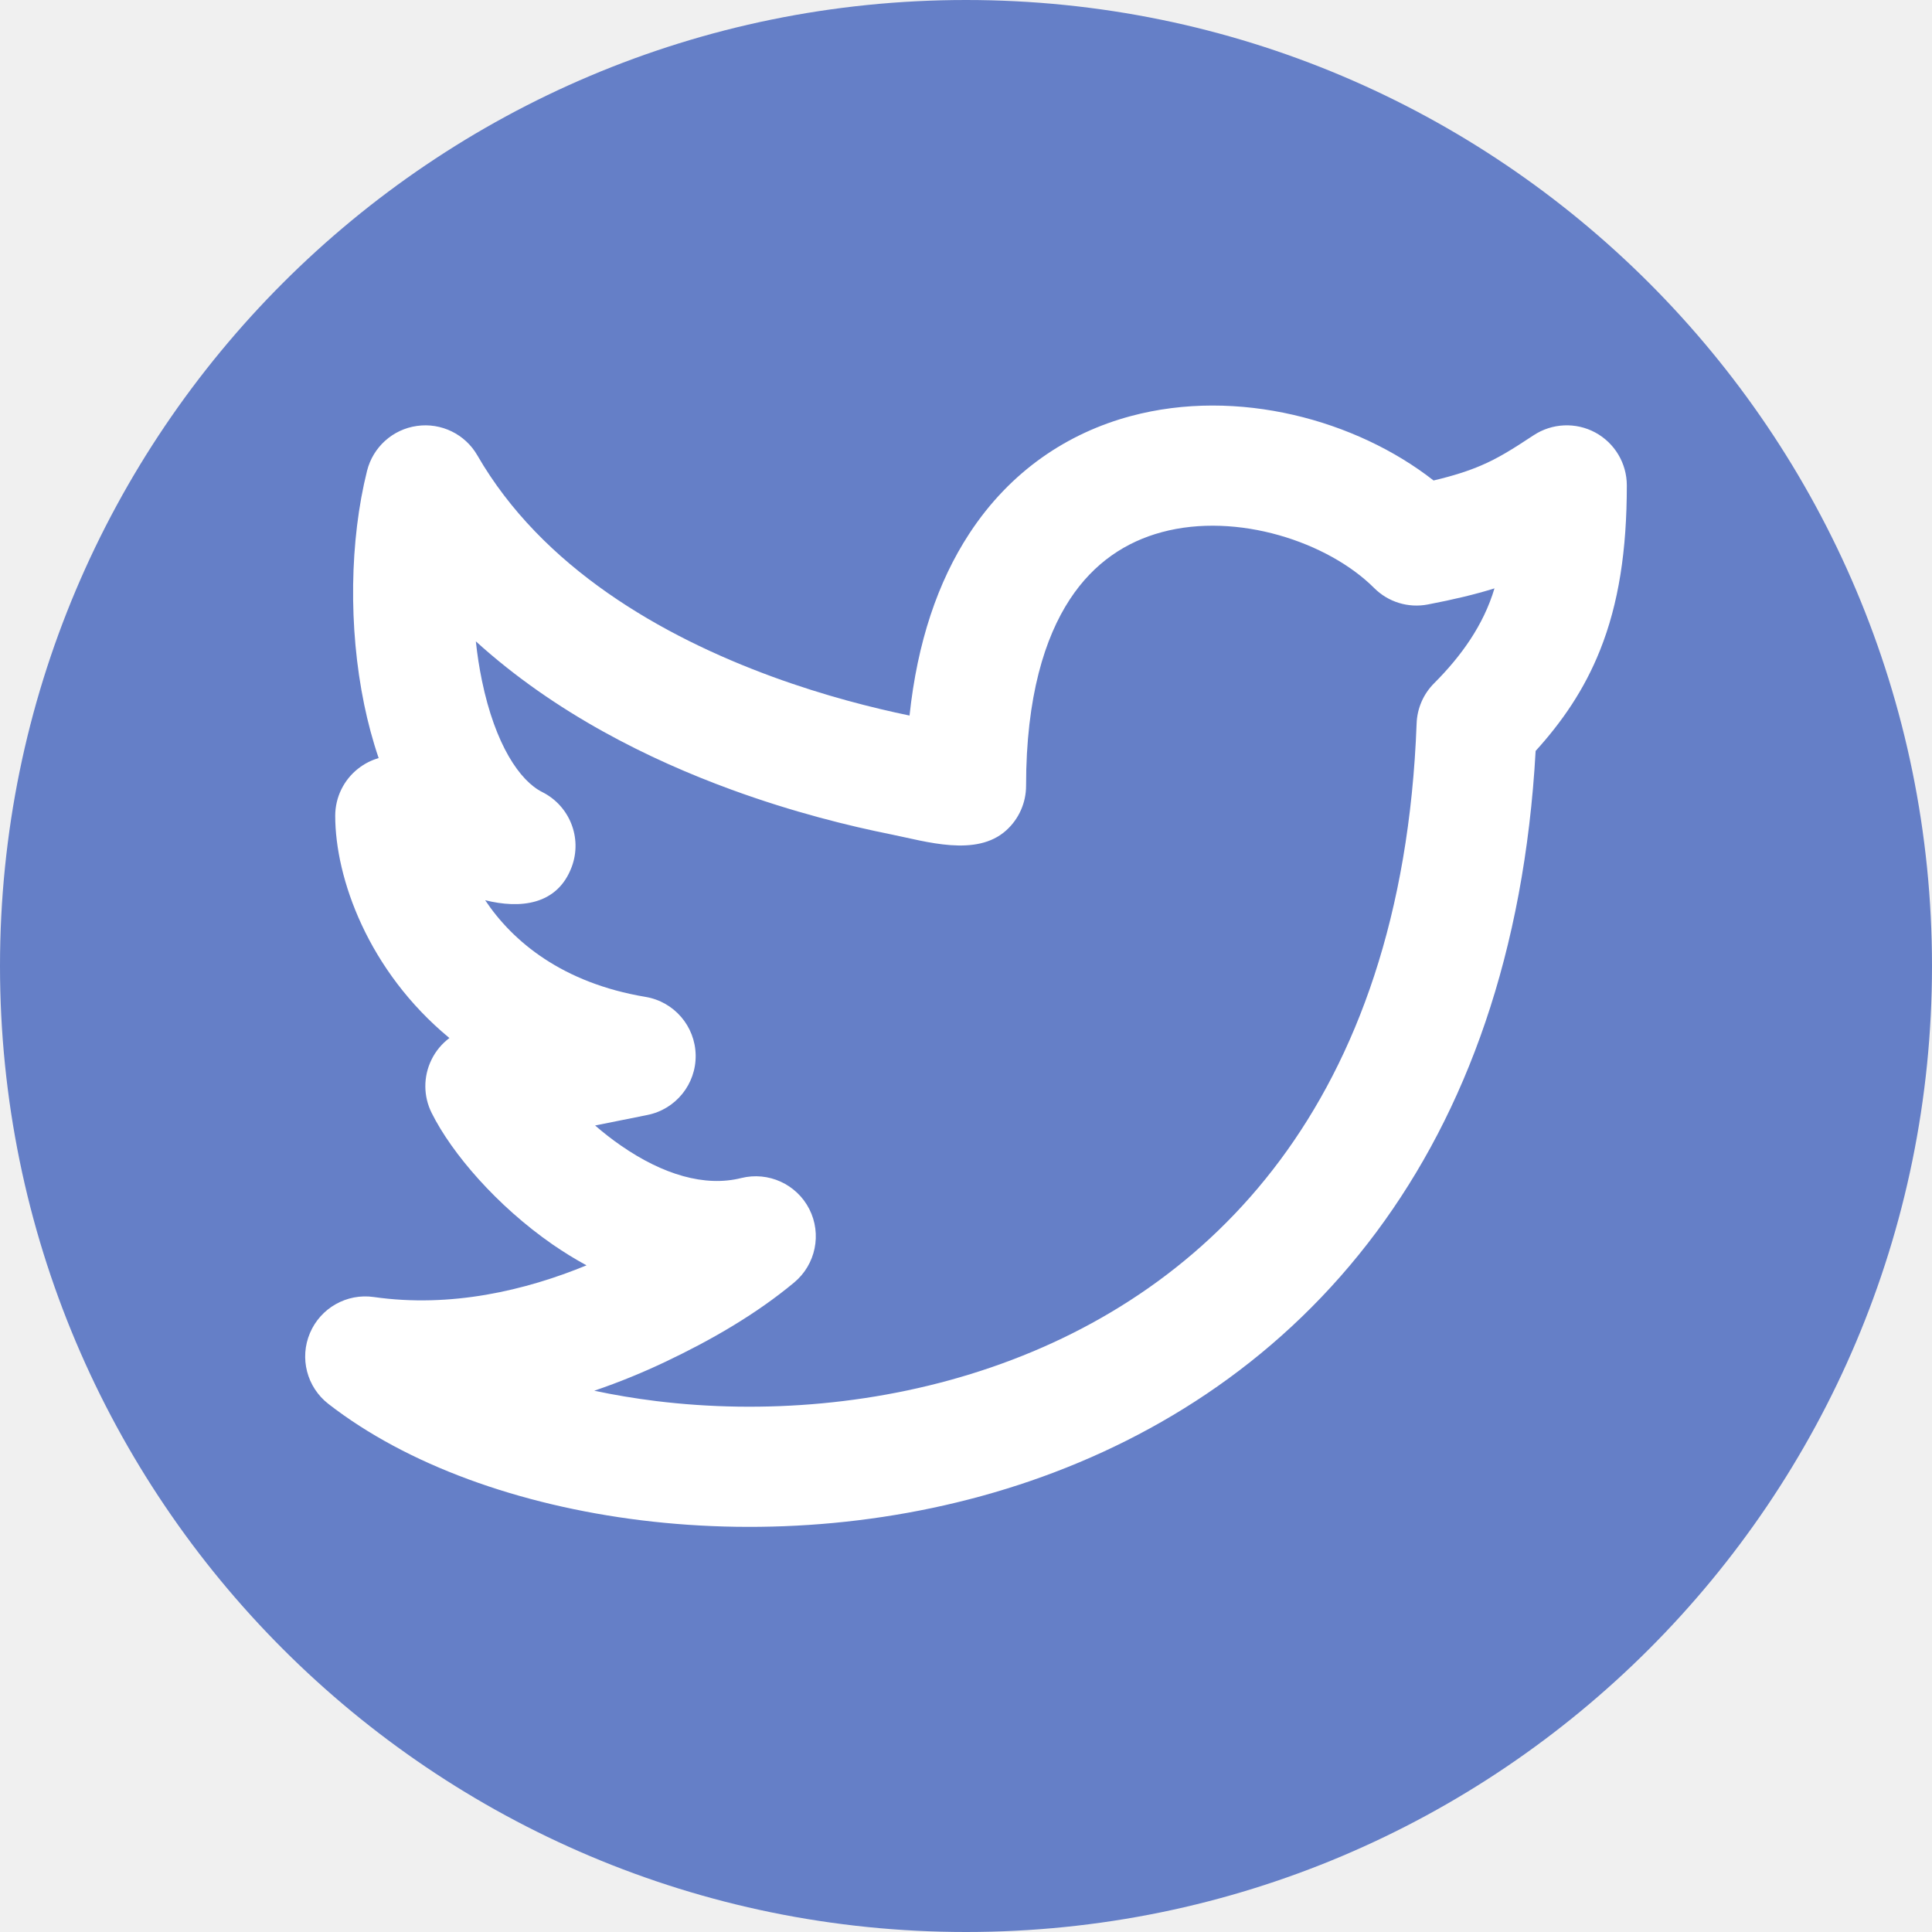
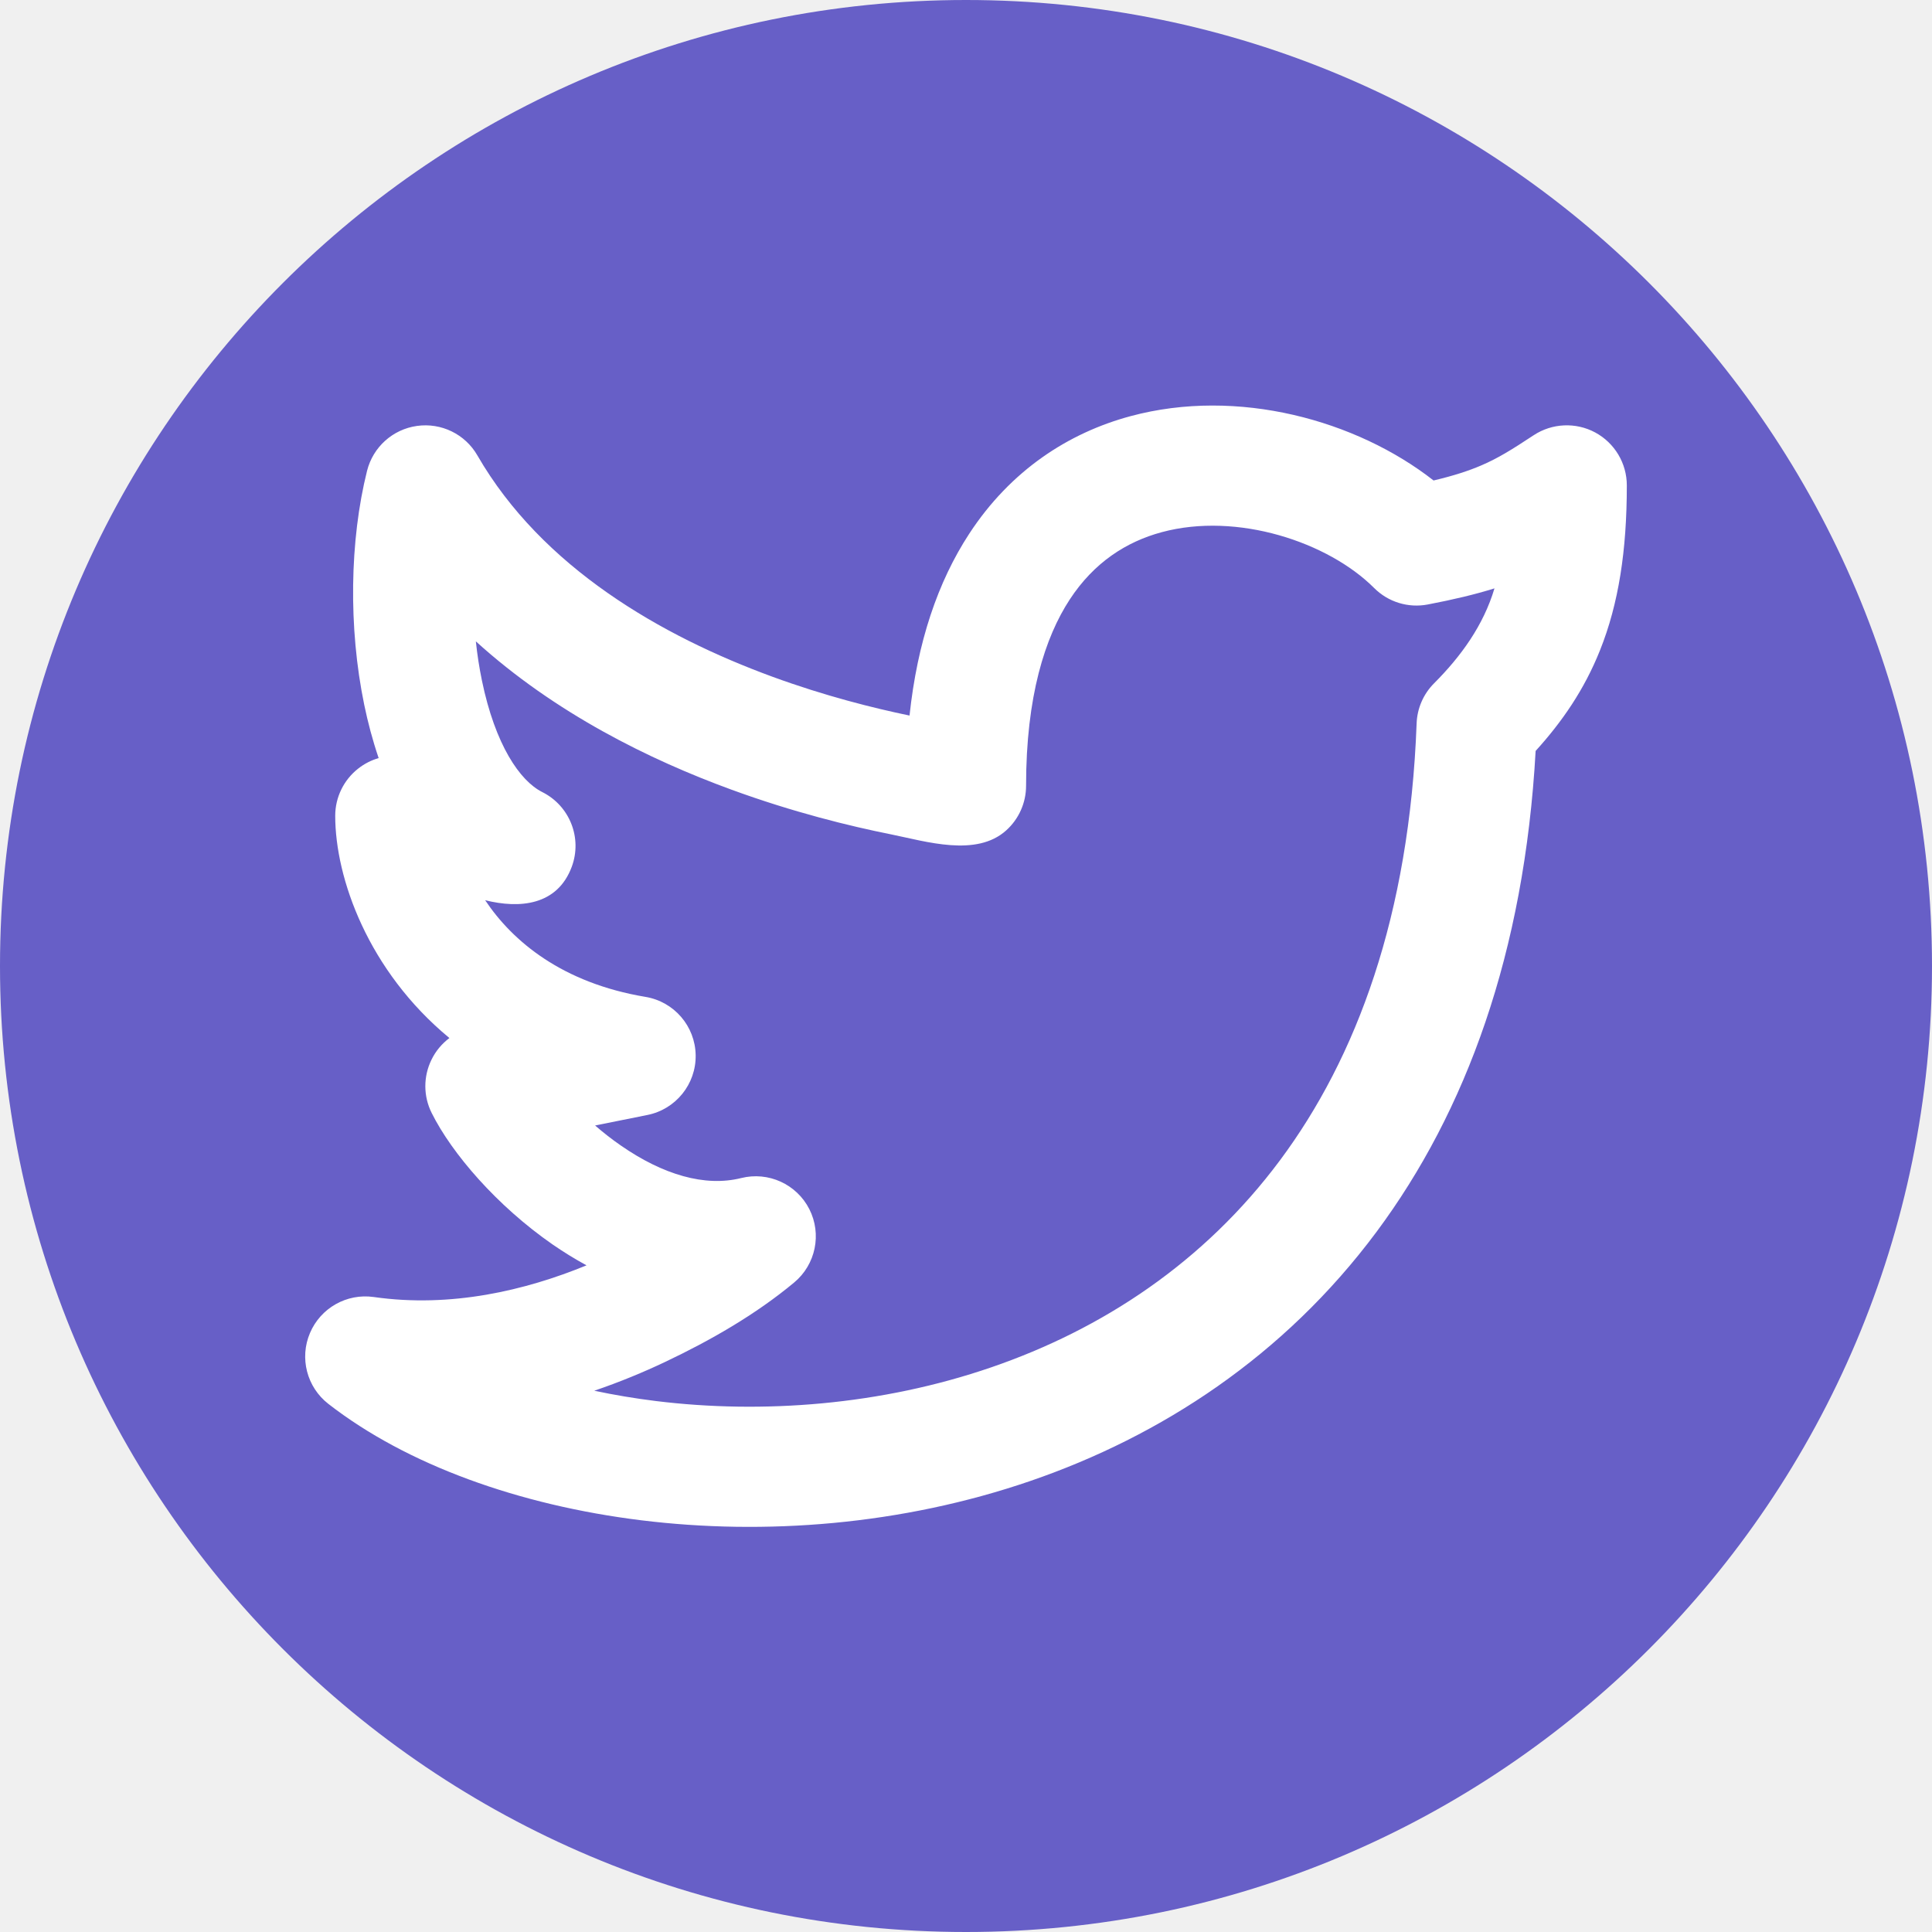
- <svg xmlns="http://www.w3.org/2000/svg" width="100px" height="100px" viewBox="-4.08 -4.08 32.16 32.16" fill="none" stroke="#ffffff" stroke-width="0">
+ <svg xmlns="http://www.w3.org/2000/svg" width="100px" height="100px" viewBox="-4.08 -4.08 32.16 32.16" fill="none" stroke="#000000" stroke-width="0">
  <g id="SVGRepo_bgCarrier" stroke-width="0">
-     <rect x="-4.08" y="-4.08" width="32.16" height="32.16" rx="16.08" fill="#657fc7" strokewidth="0" />
+     <rect x="-4.08" y="-4.08" width="32.16" height="32.16" rx="16.08" fill="#675fc7" strokewidth="0" />
  </g>
  <g id="SVGRepo_tracerCarrier" stroke-linecap="round" stroke-linejoin="round" />
  <g id="SVGRepo_iconCarrier">
    <path fill-rule="evenodd" clip-rule="evenodd" d="M19.783 3.918C20.131 3.836 20.374 3.754 20.573 3.669C20.852 3.55 21.084 3.406 21.449 3.165C21.756 2.963 22.15 2.945 22.474 3.119C22.798 3.294 23 3.632 23 4C23 5.081 22.865 5.967 22.553 6.746C22.291 7.402 21.922 7.935 21.482 8.42C21.295 11.783 20.322 14.424 18.834 16.425C17.291 18.499 15.239 19.827 13.075 20.571C10.918 21.312 8.639 21.478 6.597 21.227C4.568 20.977 2.693 20.306 1.386 19.289C1.028 19.011 0.902 18.526 1.08 18.109C1.257 17.692 1.693 17.446 2.141 17.51C3.427 17.694 4.665 17.401 5.683 16.983C5.483 16.874 5.294 16.756 5.118 16.635C4.191 15.992 3.442 15.121 3.106 14.447C2.966 14.168 2.965 13.841 3.102 13.561C3.172 13.416 3.276 13.293 3.401 13.199C2.047 12.081 1.5 10.536 1.5 9.5C1.5 9.192 1.642 8.901 1.885 8.712C1.987 8.632 2.102 8.574 2.223 8.539C2.122 8.242 2.043 7.942 1.983 7.652C1.717 6.365 1.741 4.913 2.03 3.757C2.129 3.362 2.458 3.066 2.861 3.01C3.265 2.953 3.663 3.147 3.866 3.5C4.944 5.368 6.931 6.509 8.781 7.186C9.65 7.504 10.456 7.706 11.06 7.831C11.19 6.61 11.531 5.604 12.054 4.804C12.744 3.749 13.706 3.125 14.74 2.847C16.523 2.367 18.501 2.914 19.783 3.918ZM10.748 9.808C10.063 9.671 9.122 9.44 8.094 9.064C6.737 8.568 5.161 7.794 3.841 6.596C3.864 6.816 3.898 7.035 3.942 7.248C4.163 8.319 4.574 8.919 4.947 9.105C5.403 9.334 5.615 9.868 5.438 10.347C5.198 10.995 4.568 11.048 3.996 10.905C4.456 11.595 5.284 12.283 6.664 12.514C7.141 12.593 7.492 13.001 7.5 13.484C7.508 13.966 7.169 14.386 6.696 14.48L5.826 14.655C5.959 14.77 6.103 14.884 6.257 14.99C6.954 15.473 7.653 15.681 8.257 15.53C8.71 15.417 9.18 15.631 9.392 16.047C9.603 16.463 9.498 16.97 9.14 17.268C8.496 17.804 7.744 18.234 6.991 18.591C6.637 18.759 6.241 18.924 5.812 19.07C6.142 19.14 6.486 19.198 6.841 19.242C8.611 19.459 10.582 19.313 12.425 18.679C14.261 18.048 15.959 16.939 17.229 15.231C18.497 13.526 19.382 11.167 19.501 7.963C19.51 7.711 19.614 7.471 19.793 7.293C20.242 6.843 20.614 6.328 20.797 5.714C20.477 5.814 20.117 5.9 19.688 5.982C19.362 6.045 19.027 5.942 18.793 5.707C18.028 4.943 16.516 4.44 15.26 4.778C14.669 4.937 14.131 5.282 13.727 5.899C13.315 6.529 13 7.51 13 9C13 9.283 12.88 9.553 12.67 9.742C12.172 10.192 11.334 9.926 10.748 9.808Z" fill="#ffffff" />
  </g>
</svg>
